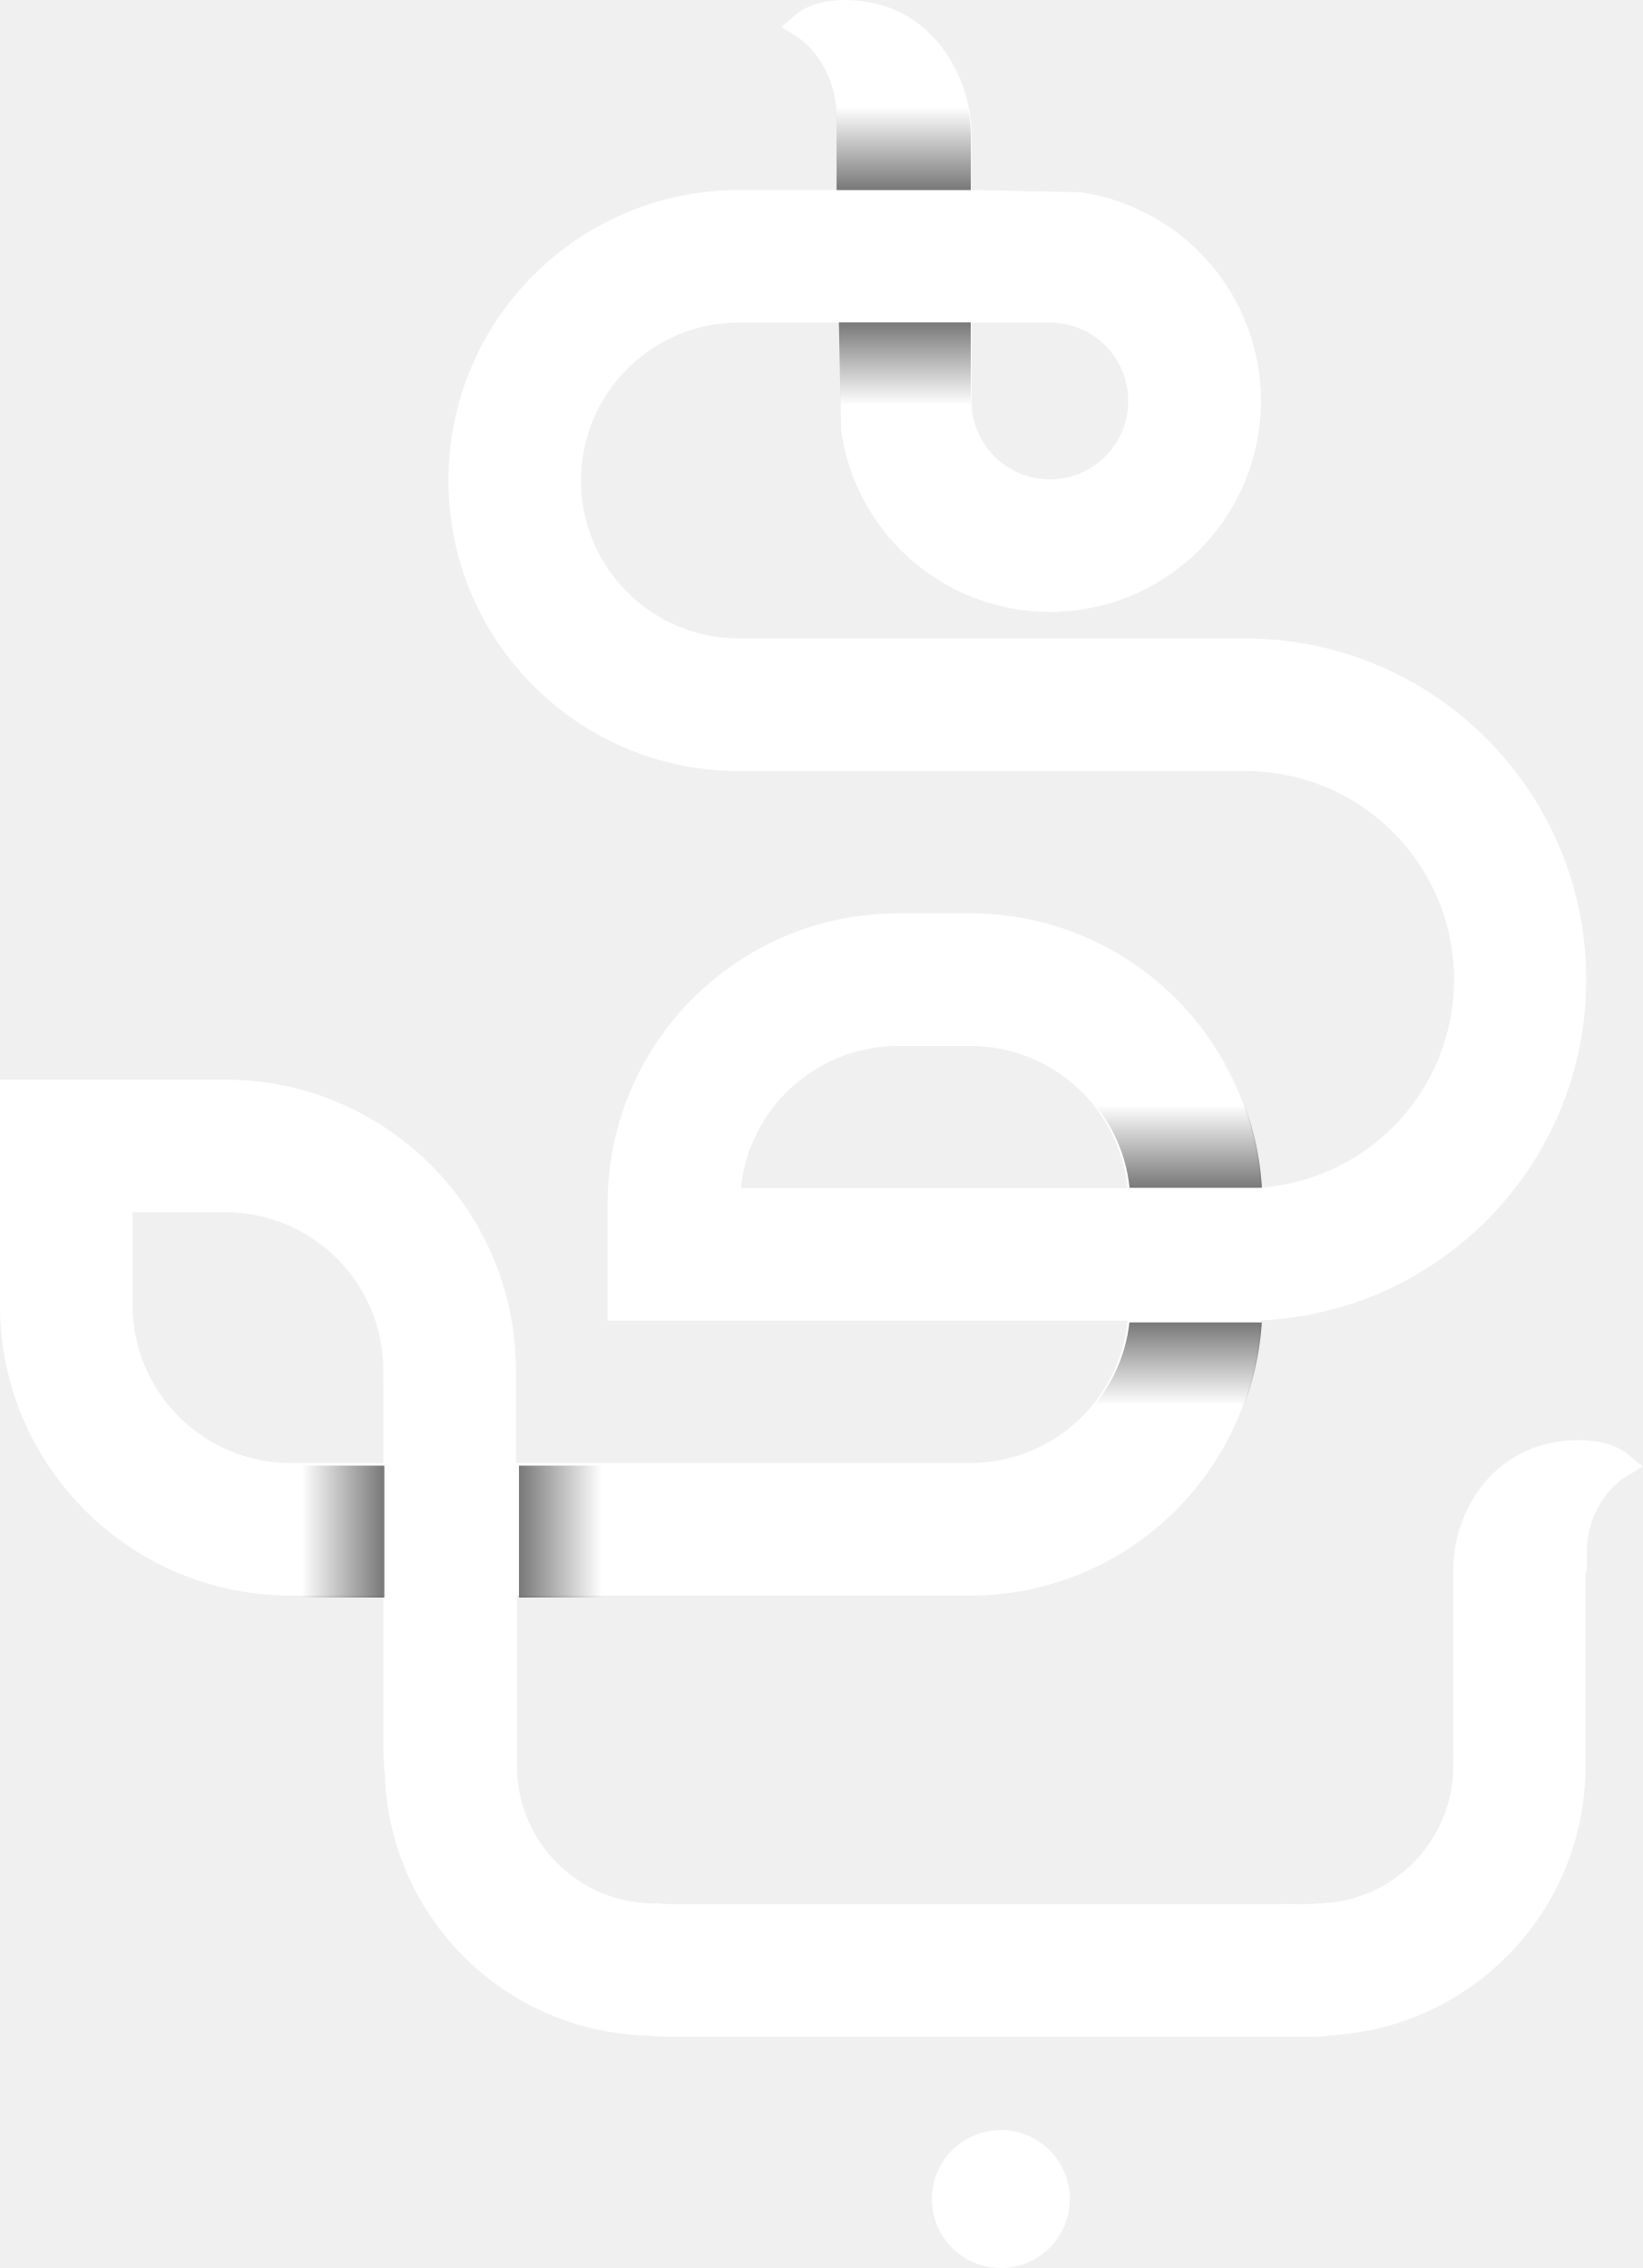
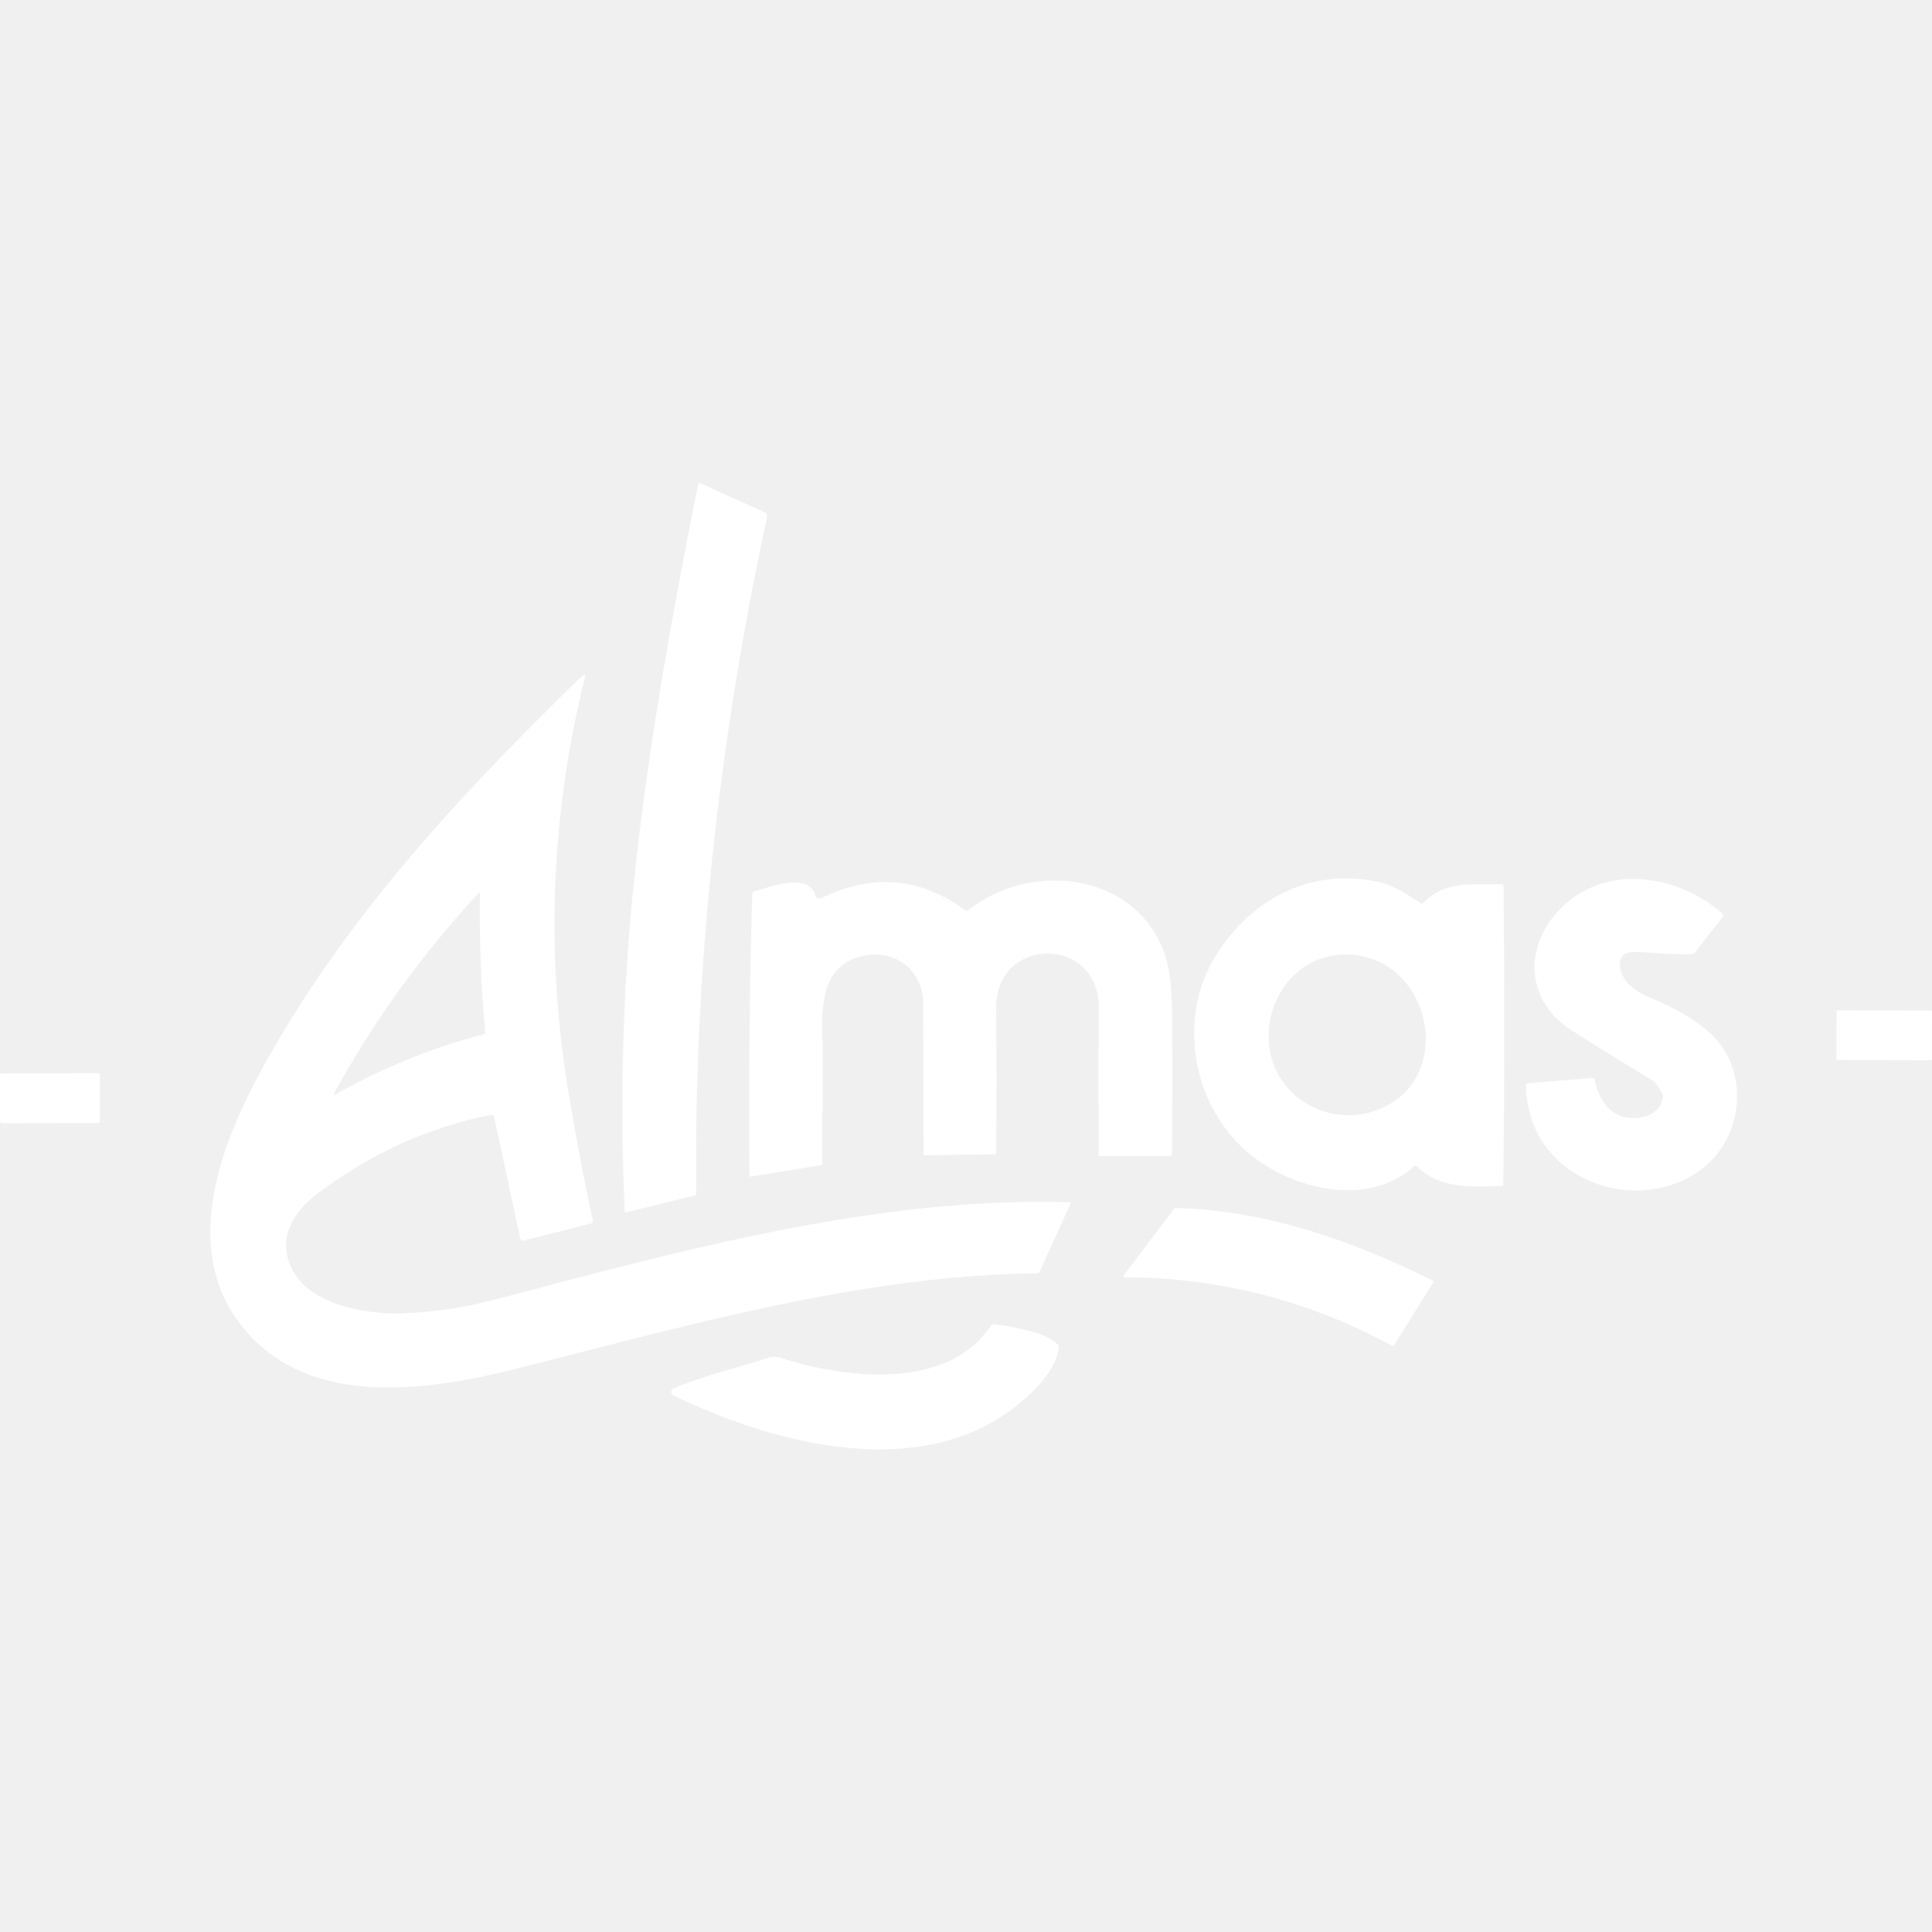
- <svg xmlns="http://www.w3.org/2000/svg" xmlns:xlink="http://www.w3.org/1999/xlink" viewBox="0 0 612.07 845.04">
-   <defs>
-     <style>.a{fill:none;}.b{fill:#fff;}.c{clip-path:url(#a);}.d{fill:url(#b);}.e{clip-path:url(#c);}.f{fill:url(#d);}.g{clip-path:url(#e);}.h{fill:url(#f);}.i{clip-path:url(#g);}.j{fill:url(#h);}.k{fill:url(#j);}.l{fill:url(#l);}</style>
-     <clipPath id="a" transform="translate(-90.04 -3.2)">
-       <path class="a" d="M751.2,496.34c-.87-.7-8.94-6.7-26.39-3.84a43.72,43.72,0,0,0-28.58,17.7,50.35,50.35,0,0,0-9.61,30.08l-.29,70.83a113.16,113.16,0,0,1-113,101.81l-7.14-.07v.07H341.3a58.65,58.65,0,0,1-58.58-58.58v-55.9H451.29a107.88,107.88,0,0,0,107.6-102.06,126.53,126.53,0,0,0-5.66-252.93H365.44a58.58,58.58,0,1,1,0-117.16h37.12l.82,40.24A78.23,78.23,0,1,0,492,77.94l-40.24-.82V57.71a55,55,0,0,0-9.49-31.52c-7.07-10.23-17-16.71-28.56-18.73C396.14,4.4,388,10.8,387.16,11.55l-6,5.08,6.59,4.22c.14.09,13.95,9.15,13.95,29.88V77.12H365.44a107.75,107.75,0,0,0,0,215.49H553.23a77.36,77.36,0,0,1,5.64,154.52A107.88,107.88,0,0,0,451.29,345.39H424.46A107.88,107.88,0,0,0,316.71,453.14V496.5H509.59a58.68,58.68,0,0,1-58.3,52.78H282.72V514.84A107.88,107.88,0,0,0,175,407.09H91.37V490.7A107.86,107.86,0,0,0,199.12,598.44h34.43v55.9A107.88,107.88,0,0,0,341.3,762.09H573.35l2.64,0h1.83v0c82.58-2.27,151.45-67.42,157.75-150.17l1.12-47.79V533.69c0-19,13.33-27.53,13.86-27.86l7.12-4.28Zm-385-49a58.65,58.65,0,0,1,58.29-52.78h26.83a58.67,58.67,0,0,1,58.3,52.78ZM480.8,184.43a29.1,29.1,0,0,1-29.07-29.07V126.29H480.8a29.07,29.07,0,0,1,0,58.14ZM233.55,514.84v34.44H199.12a58.65,58.65,0,0,1-58.59-58.58V456.26H175A58.65,58.65,0,0,1,233.55,514.84Z" />
-     </clipPath>
-     <linearGradient id="b" x1="1299.12" y1="433.39" x2="1244.5" y2="433.39" gradientTransform="translate(-1095.97 137.72)" gradientUnits="userSpaceOnUse">
-       <stop offset="0" stop-opacity="0" />
-       <stop offset="0.95" stop-opacity="0.89" />
-       <stop offset="1" />
-     </linearGradient>
-     <clipPath id="c" transform="translate(-90.04 -3.2)">
-       <path class="a" d="M751.2,492.34c-.87-.69-8.94-6.7-26.39-3.83a43.72,43.72,0,0,0-28.58,17.7,50.31,50.31,0,0,0-9.61,30.08l-.29,70.82a113.16,113.16,0,0,1-113,101.82l-7.14-.07v.07H341.3a58.65,58.65,0,0,1-58.58-58.58v-55.9H451.29a107.88,107.88,0,0,0,107.6-102.07,126.53,126.53,0,0,0-5.66-252.93H365.44a58.58,58.58,0,1,1,0-117.16h37.12l.82,40.24A78.23,78.23,0,1,0,492,73.94l-40.24-.82V53.72a55,55,0,0,0-9.49-31.52c-7.07-10.23-17-16.71-28.56-18.74C396.14.41,388,6.81,387.16,7.55l-6,5.09,6.59,4.21c.14.09,13.95,9.16,13.95,29.89V73.12H365.44a107.75,107.75,0,0,0,0,215.5H553.23a77.36,77.36,0,0,1,5.64,154.52A107.88,107.88,0,0,0,451.29,341.4H424.46A107.87,107.87,0,0,0,316.71,449.14v43.37H509.59a58.67,58.67,0,0,1-58.3,52.77H282.72V510.85A107.87,107.87,0,0,0,175,403.1H91.37v83.6A107.87,107.87,0,0,0,199.12,594.45h34.43v55.9A107.87,107.87,0,0,0,341.3,758.09H573.35c.89,0,1.76,0,2.64,0h1.83v0c82.58-2.27,151.45-67.41,157.75-150.17l1.12-47.78V529.69c0-19,13.33-27.52,13.86-27.85l7.12-4.29Zm-385-49a58.66,58.66,0,0,1,58.29-52.78h26.83a58.68,58.68,0,0,1,58.3,52.78ZM480.8,180.43a29.1,29.1,0,0,1-29.07-29.07V122.29H480.8a29.07,29.07,0,0,1,0,58.14ZM233.55,510.85v34.43H199.12a58.65,58.65,0,0,1-58.59-58.58V452.26H175A58.65,58.65,0,0,1,233.55,510.85Z" />
-     </clipPath>
-     <linearGradient id="d" x1="1240.53" y1="396.48" x2="1185.92" y2="396.48" gradientTransform="translate(-809.16 -242.69)" xlink:href="#b" />
-     <clipPath id="e" transform="translate(-90.04 -3.2)">
-       <path class="a" d="M751.2,493.68c-.87-.7-8.94-6.7-26.39-3.84a43.72,43.72,0,0,0-28.58,17.7,50.35,50.35,0,0,0-9.61,30.08l-.29,70.82a113.16,113.16,0,0,1-113,101.82l-7.14-.07v.07H341.3a58.65,58.65,0,0,1-58.58-58.58v-55.9H451.29a107.88,107.88,0,0,0,107.6-102.07,126.52,126.52,0,0,0-5.66-252.92H365.44a58.59,58.59,0,0,1,0-117.17h37.12l.82,40.24A78.23,78.23,0,1,0,492,75.27l-40.24-.81V55.05a55,55,0,0,0-9.49-31.52c-7.07-10.23-17-16.71-28.56-18.74-17.53-3-25.64,3.35-26.51,4.09l-6,5.09,6.59,4.21c.14.09,13.95,9.16,13.95,29.89V74.46H365.44a107.75,107.75,0,0,0,0,215.49H553.23a77.36,77.36,0,0,1,5.64,154.52A107.88,107.88,0,0,0,451.29,342.73H424.46A107.87,107.87,0,0,0,316.71,450.48v43.36H509.59a58.67,58.67,0,0,1-58.3,52.77H282.72V512.18A107.88,107.88,0,0,0,175,404.43H91.37V488A107.86,107.86,0,0,0,199.12,595.78h34.43v55.9A107.88,107.88,0,0,0,341.3,759.43H573.35c.89,0,1.76,0,2.64,0h1.83v0C660.4,757.09,729.27,692,735.57,609.2l1.12-47.79V531c0-19,13.33-27.52,13.86-27.85l7.12-4.29Zm-385-49a58.66,58.66,0,0,1,58.29-52.78h26.83a58.68,58.68,0,0,1,58.3,52.78ZM480.8,181.77a29.11,29.11,0,0,1-29.07-29.08V123.62H480.8a29.08,29.08,0,0,1,0,58.15ZM233.55,512.18v34.43H199.12A58.65,58.65,0,0,1,140.53,488V453.6H175A58.65,58.65,0,0,1,233.55,512.18Z" />
-     </clipPath>
-     <linearGradient id="f" x1="888.32" y1="-531.52" x2="833.7" y2="-531.52" gradientTransform="translate(-471.1 575.05)" xlink:href="#b" />
-     <clipPath id="g" transform="translate(-90.04 -3.2)">
-       <path class="a" d="M752.53,495c-.87-.7-8.94-6.7-26.38-3.84a43.74,43.74,0,0,0-28.59,17.7A50.42,50.42,0,0,0,688,539l-.29,70.82a113.16,113.16,0,0,1-113,101.82l-7.15-.07v.07H342.63A58.65,58.65,0,0,1,284.05,653v-55.9H452.62A107.88,107.88,0,0,0,560.22,495a126.52,126.52,0,0,0-5.65-252.92H366.77a58.59,58.59,0,0,1,0-117.17h37.12l.82,40.24A78.23,78.23,0,1,0,493.3,76.61l-40.24-.82V56.38a55.13,55.13,0,0,0-9.5-31.52C436.49,14.63,426.62,8.15,415,6.12c-17.53-3.05-25.64,3.35-26.51,4.09l-5.95,5.09,6.6,4.21c.13.09,13.94,9.16,13.94,29.89V75.79H366.77a107.75,107.75,0,0,0,0,215.49h187.8A77.36,77.36,0,0,1,560.2,445.8,107.87,107.87,0,0,0,452.62,344.06H425.8A107.86,107.86,0,0,0,318.05,451.81v43.36H510.92A58.66,58.66,0,0,1,452.62,548H284.05V513.51A107.88,107.88,0,0,0,176.3,405.76H92.7v83.6A107.87,107.87,0,0,0,200.45,597.11h34.43V653A107.88,107.88,0,0,0,342.63,760.76H574.69c.88,0,1.75,0,2.63,0h1.83v0c82.58-2.27,151.45-67.41,157.75-150.16L738,562.74V532.35c0-19,13.33-27.52,13.86-27.85l7.12-4.28Zm-385-49a58.65,58.65,0,0,1,58.3-52.77h26.82A58.65,58.65,0,0,1,510.92,446ZM482.13,183.1A29.1,29.1,0,0,1,453.06,154V125h29.07a29.08,29.08,0,0,1,0,58.15ZM234.88,513.51V548H200.45a58.64,58.64,0,0,1-58.58-58.59V454.93H176.3A58.65,58.65,0,0,1,234.88,513.51Z" />
-     </clipPath>
-     <linearGradient id="h" x1="1271.1" y1="-120.94" x2="1216.49" y2="-120.94" gradientTransform="translate(-743.17 536.22)" xlink:href="#b" />
-     <linearGradient id="j" x1="1133.29" y1="858.45" x2="1078.67" y2="858.45" gradientTransform="translate(-605.35 -332.04)" xlink:href="#b" />
-     <linearGradient id="l" x1="443.27" y1="401.45" x2="388.66" y2="401.45" gradientTransform="translate(-219.04 167.8)" xlink:href="#b" />
-   </defs>
-   <rect class="b" x="437.24" y="796.85" width="51.39" height="51.39" rx="25.69" transform="translate(835.83 1641.89) rotate(180)" />
-   <path class="b" d="M695.67,544.4c-.86-.7-8.88-6.73-26.2-3.85a43.33,43.33,0,0,0-28.4,17.78,50.62,50.62,0,0,0-9.48,27.58h-.07v71.9h-.12c.08,1.11.12,2.21.12,3.33a51.25,51.25,0,0,1-47.94,51.15h0c-3.09.25-6.21.41-9.37.41l-7.18-.08v.08H341.1c-1.75,0-3.49-.1-5.2-.25v-.11c-.67,0-1.33.07-2,.07a51.26,51.26,0,0,1-51.27-51.27c0-.22,0-.44,0-.66h0V597.7h169A108.38,108.38,0,0,0,559.68,495.16,127.1,127.1,0,0,0,554,241.09H365.36a58.85,58.85,0,0,1,0-117.7h37.28l.82,40.43a78.59,78.59,0,1,0,89-89L452,74V54.51a55.29,55.29,0,0,0-9.54-31.67c-7.1-10.27-17-16.78-28.69-18.82C396.19,1,388,7.39,387.17,8.13l-6,5.11,6.63,4.24c.14.09,14,9.2,14,30V74H365.36a108.24,108.24,0,0,0,0,216.48H554a77.71,77.71,0,0,1,5.66,155.22A108.38,108.38,0,0,0,451.59,343.49H424.64A108.36,108.36,0,0,0,316.41,451.73v43.56H510.15a58.92,58.92,0,0,1-58.56,53H282.26v-34.6A108.36,108.36,0,0,0,174,405.48H90v84A108.36,108.36,0,0,0,198.27,597.7h34.6v56.15a108.93,108.93,0,0,0,.59,11.33,100.52,100.52,0,0,0,97.81,96.44c3.24.29,6.52.46,9.83.46H574.21c.89,0,1.77,0,2.65,0h1.83v0c2.09-.06,4.16-.16,6.23-.3v-.2a100.5,100.5,0,0,0,95.87-100.38c0-.22,0-.44,0-.66h0V588.57h.47v-6.66c0-19.12,13.24-27.64,13.77-28l7.07-4.31ZM452,123.39h29.21A29.21,29.21,0,1,1,452,152.6ZM366.08,445.9a58.94,58.94,0,0,1,58.56-53h26.95a58.92,58.92,0,0,1,58.56,53ZM232.87,548.31h-34.6a58.91,58.91,0,0,1-58.84-58.85V454.87H174a58.91,58.91,0,0,1,58.85,58.84Z" transform="translate(-90.04 -3.2)" />
-   <g class="c">
-     <rect class="d" x="172.26" y="528.03" width="60.98" height="86.17" rx="11.45" transform="translate(315.46 1139.03) rotate(180)" />
-   </g>
-   <g class="e">
-     <rect class="f" x="400.48" y="110.71" width="60.98" height="86.17" transform="translate(494.73 -280.38) rotate(90)" />
-   </g>
-   <g class="g">
-     <rect class="h" x="386.34" y="0.45" width="60.98" height="86.17" transform="translate(283.26 457.16) rotate(-90)" />
-   </g>
-   <g class="i">
-     <rect class="j" x="497.05" y="372.2" width="60.98" height="86.17" rx="11.45" transform="translate(22.22 939.62) rotate(-90)" />
-   </g>
-   <g class="i">
-     <rect class="k" x="497.05" y="483.33" width="60.98" height="86.17" rx="11.45" transform="translate(963.92 -4.33) rotate(90)" />
-   </g>
-   <g class="c">
-     <rect class="l" x="193.36" y="526.16" width="60.98" height="86.17" rx="11.45" />
-   </g>
+ <svg xmlns="http://www.w3.org/2000/svg" width="60" height="60" viewBox="0 0 60 60" fill="none">
+   <path d="M23.766 15.921C23.788 15.931 23.806 15.948 23.817 15.97C23.828 15.991 23.831 16.016 23.826 16.04C22.336 22.897 21.543 30.058 21.623 37.074C21.623 37.103 21.61 37.121 21.582 37.127L19.459 37.647C19.422 37.657 19.402 37.642 19.4 37.603C19.242 34.039 19.346 30.549 19.713 27.133C20.139 23.173 20.871 19.066 21.679 15.046C21.688 15.002 21.713 14.99 21.753 15.008L23.766 15.921Z" fill="white" />
+   <path d="M15.229 34.627C13.256 35.026 11.455 35.849 9.827 37.097C9.201 37.577 8.711 38.268 8.945 39.098C9.333 40.48 11.266 40.822 12.441 40.787C13.424 40.759 14.413 40.614 15.409 40.35C21.018 38.87 27.235 37.147 33.211 37.34C33.248 37.341 33.259 37.359 33.243 37.392L32.281 39.5C32.267 39.529 32.245 39.544 32.213 39.544C26.703 39.605 21.271 41.193 15.967 42.523C13.123 43.235 9.367 43.758 7.38 41.009C5.652 38.621 6.905 35.435 8.147 33.179C10.63 28.666 14.024 24.955 17.776 21.282C17.917 21.144 18.029 21.043 18.112 20.98C18.166 20.939 18.185 20.951 18.169 21.018C17.099 25.325 16.934 29.667 17.674 34.044C17.892 35.336 18.137 36.627 18.409 37.917C18.413 37.934 18.41 37.952 18.401 37.967C18.391 37.982 18.377 37.993 18.36 37.997L16.25 38.53C16.241 38.532 16.231 38.533 16.221 38.532C16.211 38.53 16.202 38.526 16.193 38.521C16.185 38.516 16.178 38.509 16.172 38.501C16.166 38.493 16.163 38.484 16.16 38.475L15.35 34.705C15.335 34.639 15.295 34.613 15.229 34.627ZM14.85 27.752C13.107 29.631 11.618 31.694 10.382 33.94C10.345 34.007 10.36 34.022 10.427 33.983C11.878 33.161 13.412 32.539 15.029 32.117C15.058 32.11 15.071 32.091 15.069 32.06C14.94 30.634 14.885 29.204 14.902 27.773C14.902 27.721 14.885 27.714 14.85 27.752Z" fill="white" />
+   <path d="M44.2 28.038C44.912 27.324 45.687 27.486 46.612 27.459C46.623 27.459 46.634 27.461 46.645 27.465C46.655 27.469 46.665 27.475 46.673 27.483C46.681 27.49 46.688 27.5 46.692 27.51C46.696 27.52 46.699 27.531 46.699 27.542C46.72 30.616 46.727 33.693 46.687 36.776C46.687 36.809 46.67 36.827 46.637 36.828C45.681 36.864 44.712 36.93 43.998 36.217C43.975 36.193 43.95 36.192 43.925 36.215C42.506 37.508 40.176 36.952 38.833 35.858C37.007 34.371 36.523 31.578 37.802 29.605C38.942 27.844 40.794 26.917 42.912 27.412C43.18 27.475 43.58 27.686 44.113 28.046C44.145 28.068 44.174 28.065 44.2 28.038ZM39.414 32.464C39.573 33.995 41.112 34.937 42.534 34.547C45.309 33.783 44.544 29.696 41.847 29.644C40.283 29.613 39.264 31.016 39.414 32.464Z" fill="white" />
+   <path d="M48.823 32.008C47.364 31.075 47.299 29.394 48.471 28.209C49.851 26.812 52.11 27.142 53.498 28.379C53.51 28.39 53.517 28.405 53.519 28.421C53.52 28.437 53.515 28.453 53.505 28.465L52.631 29.59C52.611 29.615 52.586 29.628 52.554 29.63C51.956 29.663 51.346 29.574 50.745 29.563C50.43 29.557 50.262 29.743 50.314 30.048C50.399 30.548 50.846 30.822 51.337 31.025C52.064 31.327 52.876 31.77 53.358 32.35C54.255 33.428 54.098 35.143 53.075 36.113C52.153 36.988 50.669 37.192 49.502 36.731C48.192 36.212 47.409 35.107 47.39 33.686C47.39 33.657 47.404 33.642 47.433 33.64L49.466 33.476C49.498 33.474 49.517 33.488 49.522 33.52C49.656 34.292 50.19 34.883 51.038 34.683C51.381 34.603 51.585 34.398 51.649 34.067C51.654 34.038 51.65 34.007 51.636 33.98C51.513 33.747 51.402 33.601 51.304 33.542C50.469 33.044 49.642 32.532 48.823 32.008Z" fill="white" />
+   <path d="M36.396 35.841C36.396 35.884 36.374 35.905 36.331 35.905H34.167C34.136 35.905 34.12 35.889 34.119 35.857C34.11 34.335 34.11 32.816 34.12 31.3C34.136 29.037 30.92 29.06 30.937 31.304C30.948 32.805 30.948 34.307 30.938 35.808C30.938 35.836 30.924 35.849 30.897 35.849L28.726 35.878C28.697 35.878 28.682 35.864 28.682 35.835C28.68 34.275 28.676 32.717 28.669 31.162C28.664 30.183 27.881 29.525 26.94 29.664C25.625 29.857 25.512 30.998 25.535 32.077C25.565 33.429 25.527 34.782 25.534 36.134C25.534 36.164 25.519 36.182 25.489 36.187L23.311 36.54C23.307 36.541 23.302 36.541 23.298 36.539C23.293 36.538 23.289 36.536 23.286 36.533C23.282 36.53 23.279 36.527 23.277 36.523C23.275 36.519 23.274 36.514 23.274 36.509C23.25 33.777 23.274 31.049 23.346 28.324C23.353 28.052 23.359 27.86 23.366 27.748C23.368 27.714 23.386 27.692 23.419 27.682C23.939 27.54 25.114 27.073 25.33 27.82C25.335 27.837 25.344 27.852 25.355 27.866C25.367 27.879 25.381 27.89 25.398 27.897C25.414 27.904 25.431 27.908 25.449 27.908C25.467 27.908 25.484 27.904 25.5 27.896C27.09 27.115 28.585 27.242 29.985 28.275C30.013 28.297 30.041 28.296 30.069 28.273C32.03 26.676 35.466 27.101 36.234 29.836C36.34 30.209 36.396 30.84 36.402 31.728C36.413 33.085 36.411 34.456 36.396 35.841Z" fill="white" />
+   <path d="M59.974 31.385L57.062 31.375C57.048 31.375 57.036 31.387 57.036 31.401L57.031 32.892C57.031 32.906 57.042 32.918 57.057 32.918L59.969 32.928C59.983 32.928 59.995 32.917 59.995 32.902L60 31.411C60 31.397 59.989 31.385 59.974 31.385Z" fill="white" />
+   <path d="M3.04 33.329L0.059 33.334C0.026 33.334 -5.68965e-05 33.36 9.20089e-08 33.393L0.002 34.823C0.003 34.856 0.029 34.882 0.062 34.882L3.043 34.877C3.075 34.877 3.102 34.851 3.102 34.818L3.099 33.388C3.099 33.355 3.073 33.328 3.04 33.329Z" fill="white" />
+   <path d="M35.761 39.687C35.565 39.676 35.21 39.679 34.931 39.668C34.88 39.666 34.871 39.645 34.901 39.606L36.45 37.556C36.471 37.528 36.5 37.514 36.537 37.515C39.295 37.589 41.973 38.515 44.484 39.764C44.517 39.781 44.523 39.804 44.504 39.836L43.301 41.77C43.294 41.783 43.281 41.792 43.267 41.796C43.252 41.8 43.237 41.797 43.224 41.79C40.897 40.523 38.409 39.822 35.761 39.687Z" fill="white" />
+   <path d="M20.912 43.335C20.892 43.325 20.874 43.31 20.862 43.29C20.85 43.27 20.844 43.248 20.844 43.225C20.845 43.202 20.852 43.18 20.865 43.16C20.878 43.142 20.896 43.127 20.917 43.118C21.858 42.718 22.918 42.477 23.894 42.156C23.979 42.128 24.16 42.137 24.243 42.165C26.166 42.804 29.416 43.214 30.758 41.184C30.773 41.162 30.794 41.144 30.818 41.133C30.842 41.122 30.869 41.119 30.895 41.123C31.471 41.211 32.415 41.35 32.84 41.743C32.863 41.764 32.876 41.791 32.877 41.823C32.891 42.216 32.511 42.746 32.252 43.025C29.279 46.235 24.277 44.965 20.912 43.335Z" fill="white" />
</svg>
